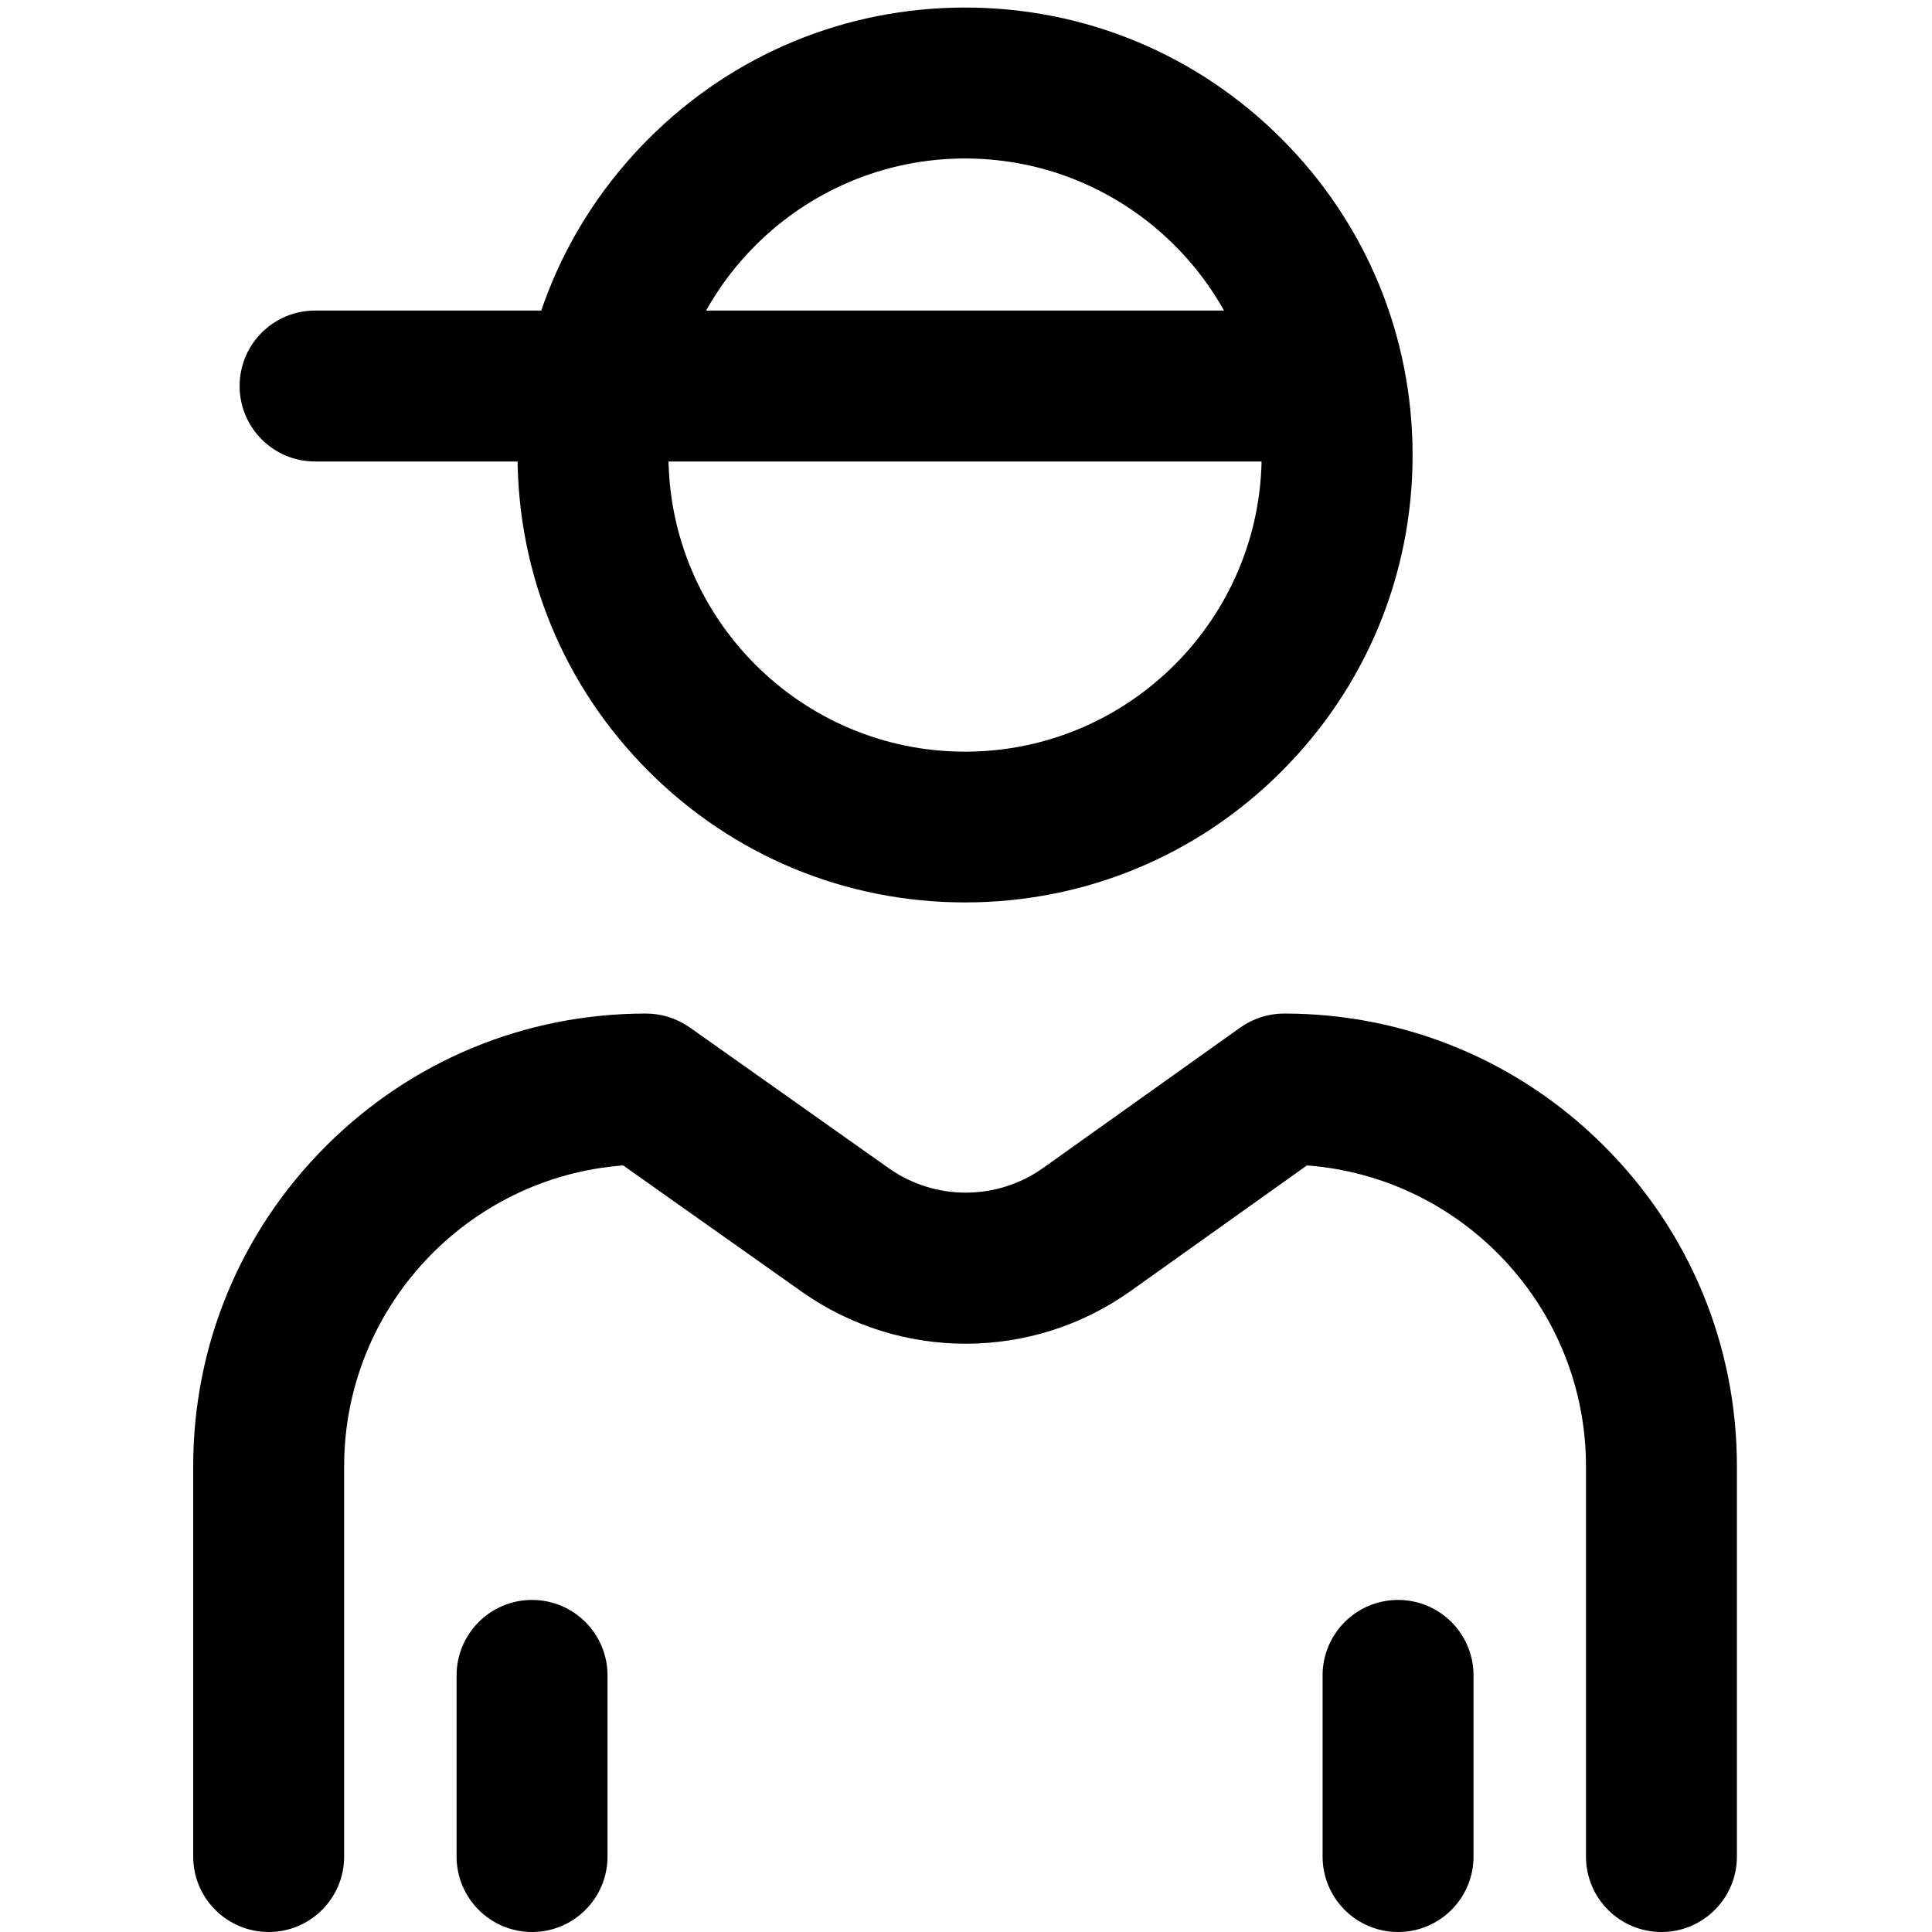
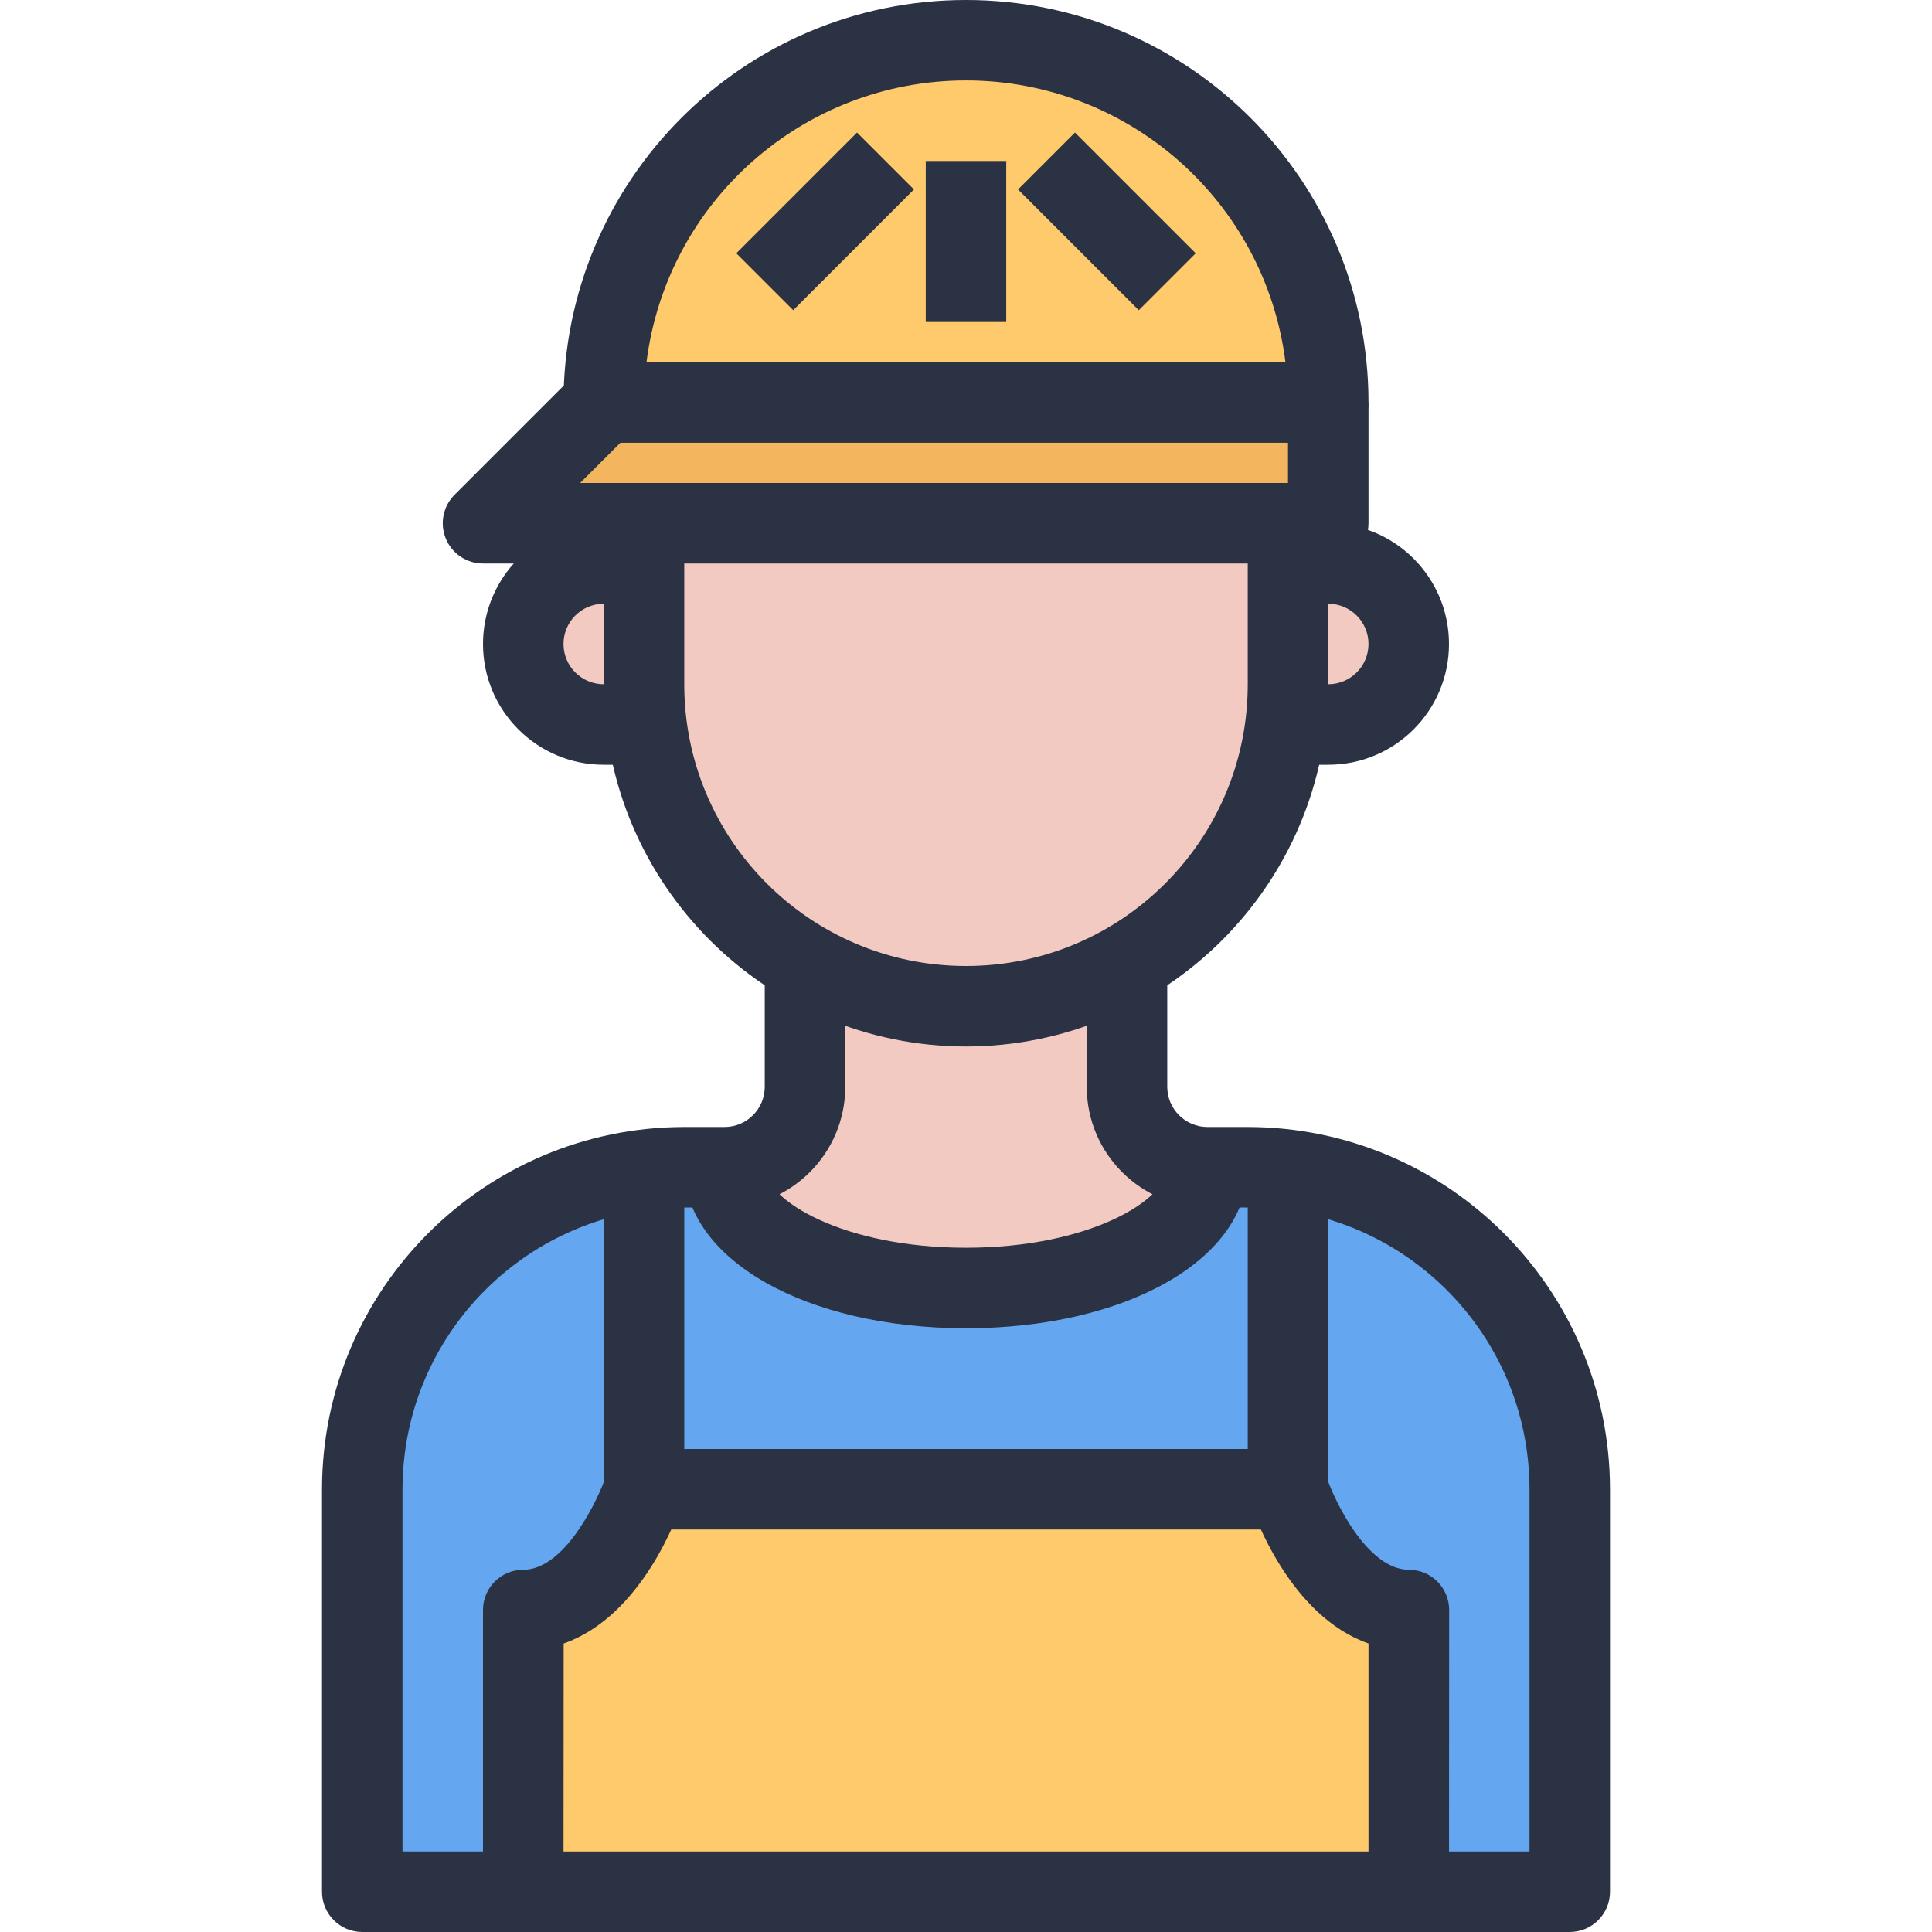
- <svg xmlns="http://www.w3.org/2000/svg" t="1677145090070" class="icon" viewBox="0 0 1024 1024" version="1.1" p-id="2800" width="128" height="128">
-   <path d="M511.5 478.3c-63.3 0-122.9-24.7-167.7-69.5-44.8-44.8-69.5-104.4-69.5-167.7S299 118.3 343.8 73.5 448.2 4 511.5 4c63.3 0 122.9 24.7 167.7 69.5 44.8 44.8 69.5 104.4 69.5 167.7S724 364.1 679.2 408.9c-44.8 44.8-104.4 69.4-167.7 69.4z m0-394.3c-86.7 0-157.2 70.5-157.2 157.2s70.5 157.2 157.2 157.2c86.7 0 157.2-70.5 157.2-157.2S598.2 84 511.5 84zM880.6 1024c-22.1 0-40-17.9-40-40V777.2c0-84.1-65.3-153.3-147.9-159.5l-93.5 66.6c-52.1 37.1-122.1 37.2-174.3 0.3l-94.6-66.9c-82.6 6.2-147.9 75.4-147.9 159.5V984c0 22.1-17.9 40-40 40s-40-17.9-40-40V777.2c0-64.1 25-124.4 70.3-169.7 45.3-45.3 105.6-70.3 169.7-70.3 8.3 0 16.3 2.6 23.1 7.3l105.6 74.7c24.5 17.3 57.3 17.2 81.7-0.1l104.6-74.5c6.8-4.8 14.9-7.4 23.2-7.4 64.1 0 124.4 25 169.7 70.3 45.3 45.3 70.3 105.6 70.3 169.7V984c0 22.1-17.9 40-40 40z" p-id="2801" />
-   <path d="M282 1024c-22.1 0-40-17.9-40-40v-96c0-22.1 17.9-40 40-40s40 17.9 40 40v96c0 22.1-17.9 40-40 40zM741 1024c-22.1 0-40-17.9-40-40v-96c0-22.1 17.9-40 40-40s40 17.9 40 40v96c0 22.1-17.9 40-40 40zM692 244.6H167c-22.1 0-40-17.9-40-40s17.9-40 40-40h525c22.1 0 40 17.9 40 40s-17.9 40-40 40z" p-id="2802" />
+ <svg xmlns="http://www.w3.org/2000/svg" t="1681965232397" class="icon" viewBox="0 0 1024 1024" version="1.1" p-id="41746" width="200" height="200">
+   <path d="M746.667 853.333v149.333H277.333v-149.333c42.667 0 64-64 64-64h341.333s21.333 64 64 64z" fill="#FFCA6B" p-id="41747" />
+   <path d="M832 789.333v213.333h-85.333v-149.333c-42.667 0-64-64-64-64v-169.387A170.667 170.667 0 0 1 832 789.333zM682.667 619.947V789.333H341.333v-169.387a176.256 176.256 0 0 1 21.333-1.28h21.333c0 35.413 57.173 64 128 64s128-28.587 128-64h21.333a176.256 176.256 0 0 1 21.333 1.28zM341.333 619.947V789.333s-21.333 64-64 64v149.333H192V789.333a170.667 170.667 0 0 1 149.333-169.387z" fill="#64A6F0" p-id="41748" />
+   <path d="M597.333 576a42.795 42.795 0 0 0 42.667 42.667c0 35.413-57.173 64-128 64s-128-28.587-128-64a42.795 42.795 0 0 0 42.667-42.667v-64l0.64-1.28a169.899 169.899 0 0 0 169.387 0L597.333 512zM704 298.667a42.667 42.667 0 0 1 0 85.333h-21.333l-1.28-0.213A172.8 172.8 0 0 0 682.667 362.667v-64zM342.613 383.787L341.333 384h-21.333a42.667 42.667 0 0 1 0-85.333h21.333v64a172.8 172.8 0 0 0 1.28 21.12z" fill="#F2CAC1" p-id="41749" />
+   <path d="M682.667 298.667v64a172.8 172.8 0 0 1-1.28 21.12 170.517 170.517 0 0 1-254.08 126.933 167.211 167.211 0 0 1-36.053-27.307A170.325 170.325 0 0 1 341.333 362.667v-85.333h341.333z" fill="#F2CAC1" p-id="41750" />
+   <path d="M704 213.333v64H256l64-64h384z" fill="#F3B55E" p-id="41751" />
+   <path d="M704 213.333H320a192 192 0 0 1 384 0z" fill="#FFCA6B" p-id="41752" />
+   <path d="M704 234.667H320a21.333 21.333 0 0 1-21.333-21.333 213.333 213.333 0 0 1 426.667 0 21.333 21.333 0 0 1-21.333 21.333zM342.656 192h338.667a170.667 170.667 0 0 0-338.667 0zM832 1024H192a21.333 21.333 0 0 1-21.333-21.333V789.333a192.213 192.213 0 0 1 192-192h21.333a21.333 21.333 0 0 0 21.333-21.333v-64h42.667v64a64 64 0 0 1-64 64h-21.333a149.525 149.525 0 0 0-149.333 149.333v192h597.333v-192a149.525 149.525 0 0 0-149.333-149.333h-21.333a64 64 0 0 1-64-64v-64h42.667v64a21.333 21.333 0 0 0 21.333 21.333h21.333a192.213 192.213 0 0 1 192 192v213.333a21.333 21.333 0 0 1-21.333 21.333z" fill="#2A3244" p-id="41753" />
+   <path d="M512 554.667a192.213 192.213 0 0 1-192-192v-85.333h42.667v85.333a149.333 149.333 0 0 0 298.667 0v-85.333h42.667v85.333a192.213 192.213 0 0 1-192 192z" fill="#2A3244" p-id="41754" />
+   <path d="M704 405.333h-21.333v-42.667h21.333a21.333 21.333 0 0 0 0-42.667h-21.333v-42.667h21.333a64 64 0 0 1 0 128zM341.333 405.333h-21.333a64 64 0 0 1 0-128h21.333v42.667h-21.333a21.333 21.333 0 0 0 0 42.667h21.333zM512 704c-85.12 0-149.333-36.693-149.333-85.333h42.667c0 17.387 41.557 42.667 106.667 42.667s106.667-25.28 106.667-42.667h42.667c0 48.64-64.213 85.333-149.333 85.333z" fill="#2A3244" p-id="41755" />
+   <path d="M682.667 810.667H341.333a21.333 21.333 0 0 1-21.333-21.333v-170.667h42.667v149.333h298.667v-149.333h42.667v170.667a21.333 21.333 0 0 1-21.333 21.333z" fill="#2A3244" p-id="41756" />
+   <path d="M768 1002.667h-42.667v-131.584c-41.515-14.485-60.587-68.053-62.891-75.008l40.533-13.525c4.267 12.8 21.739 49.451 43.776 49.451a21.333 21.333 0 0 1 21.333 21.333zM298.667 1002.667h-42.667v-149.333a21.333 21.333 0 0 1 21.333-21.333c22.656 0 40.299-38.976 43.776-49.408l40.533 13.483c-2.304 6.955-21.333 60.523-62.891 75.008zM704 298.667H256a21.333 21.333 0 0 1-15.083-36.416l64-64 30.165 30.165L307.499 256H682.667v-42.667h42.667v64a21.333 21.333 0 0 1-21.333 21.333zM390.251 134.251l64-64 30.165 30.165-64 64zM539.584 100.416l30.165-30.165 64 64-30.165 30.165zM490.667 85.333h42.667v85.333h-42.667z" fill="#2A3244" p-id="41757" />
</svg>
